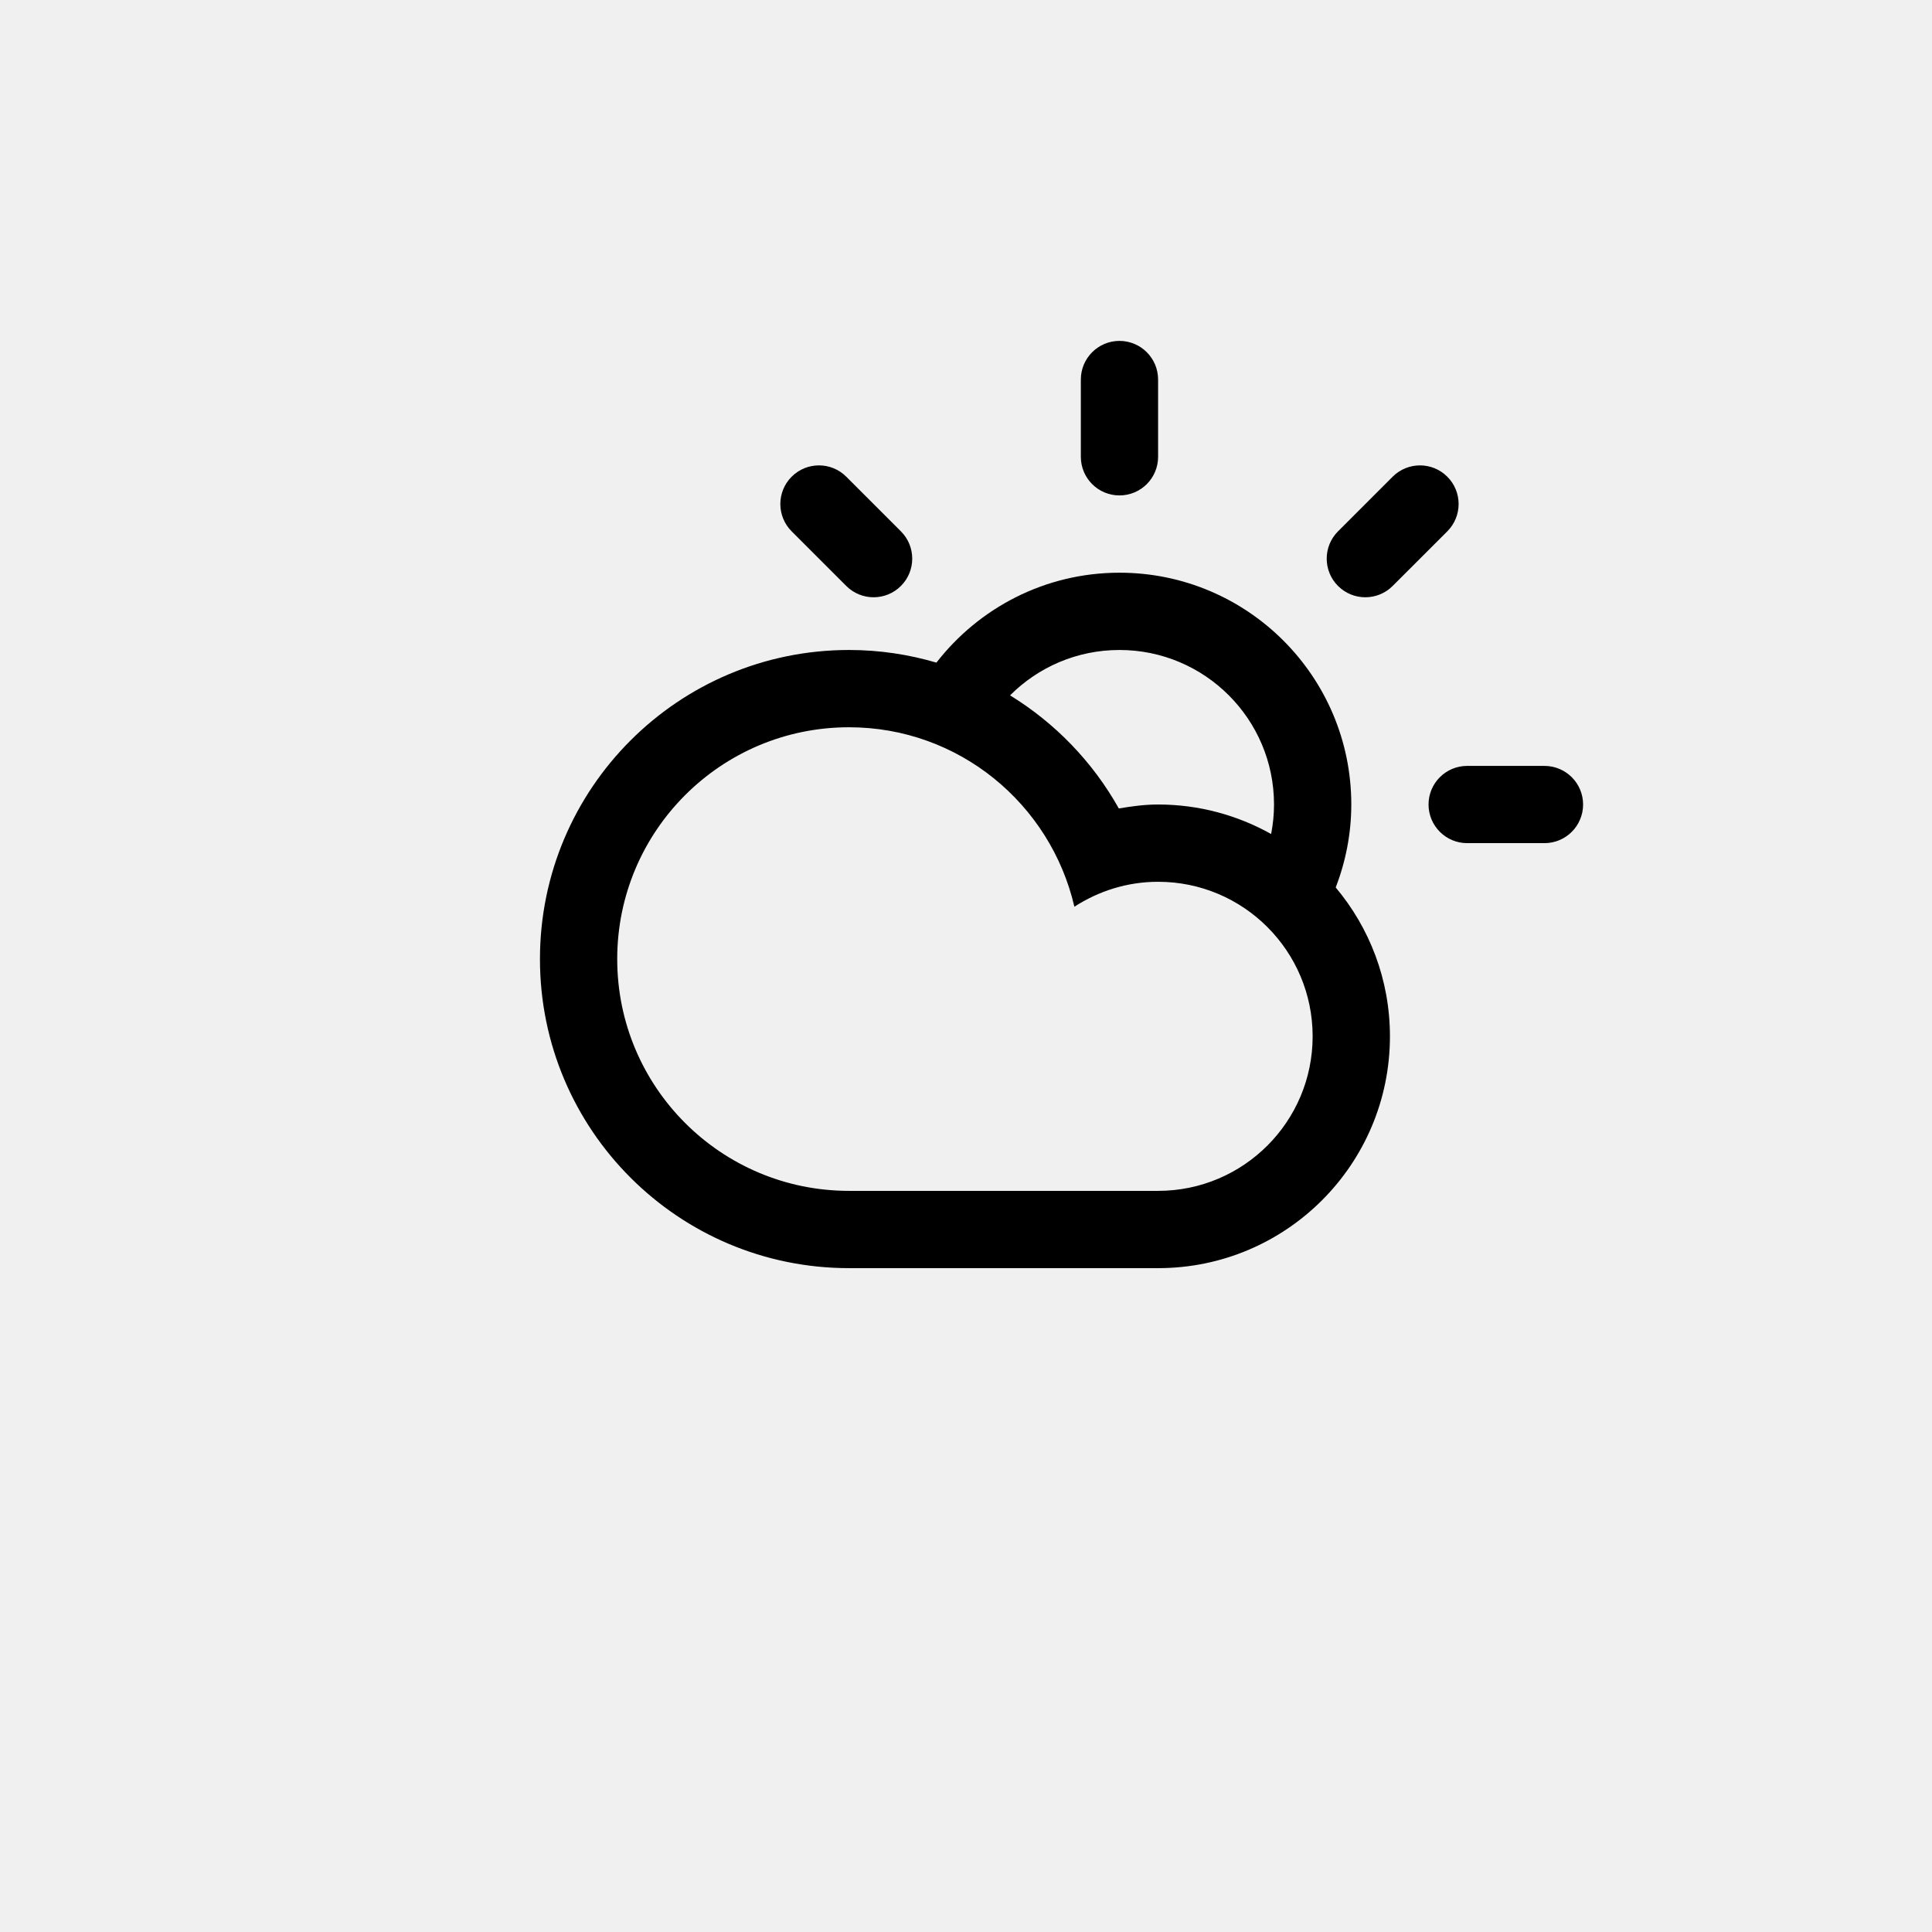
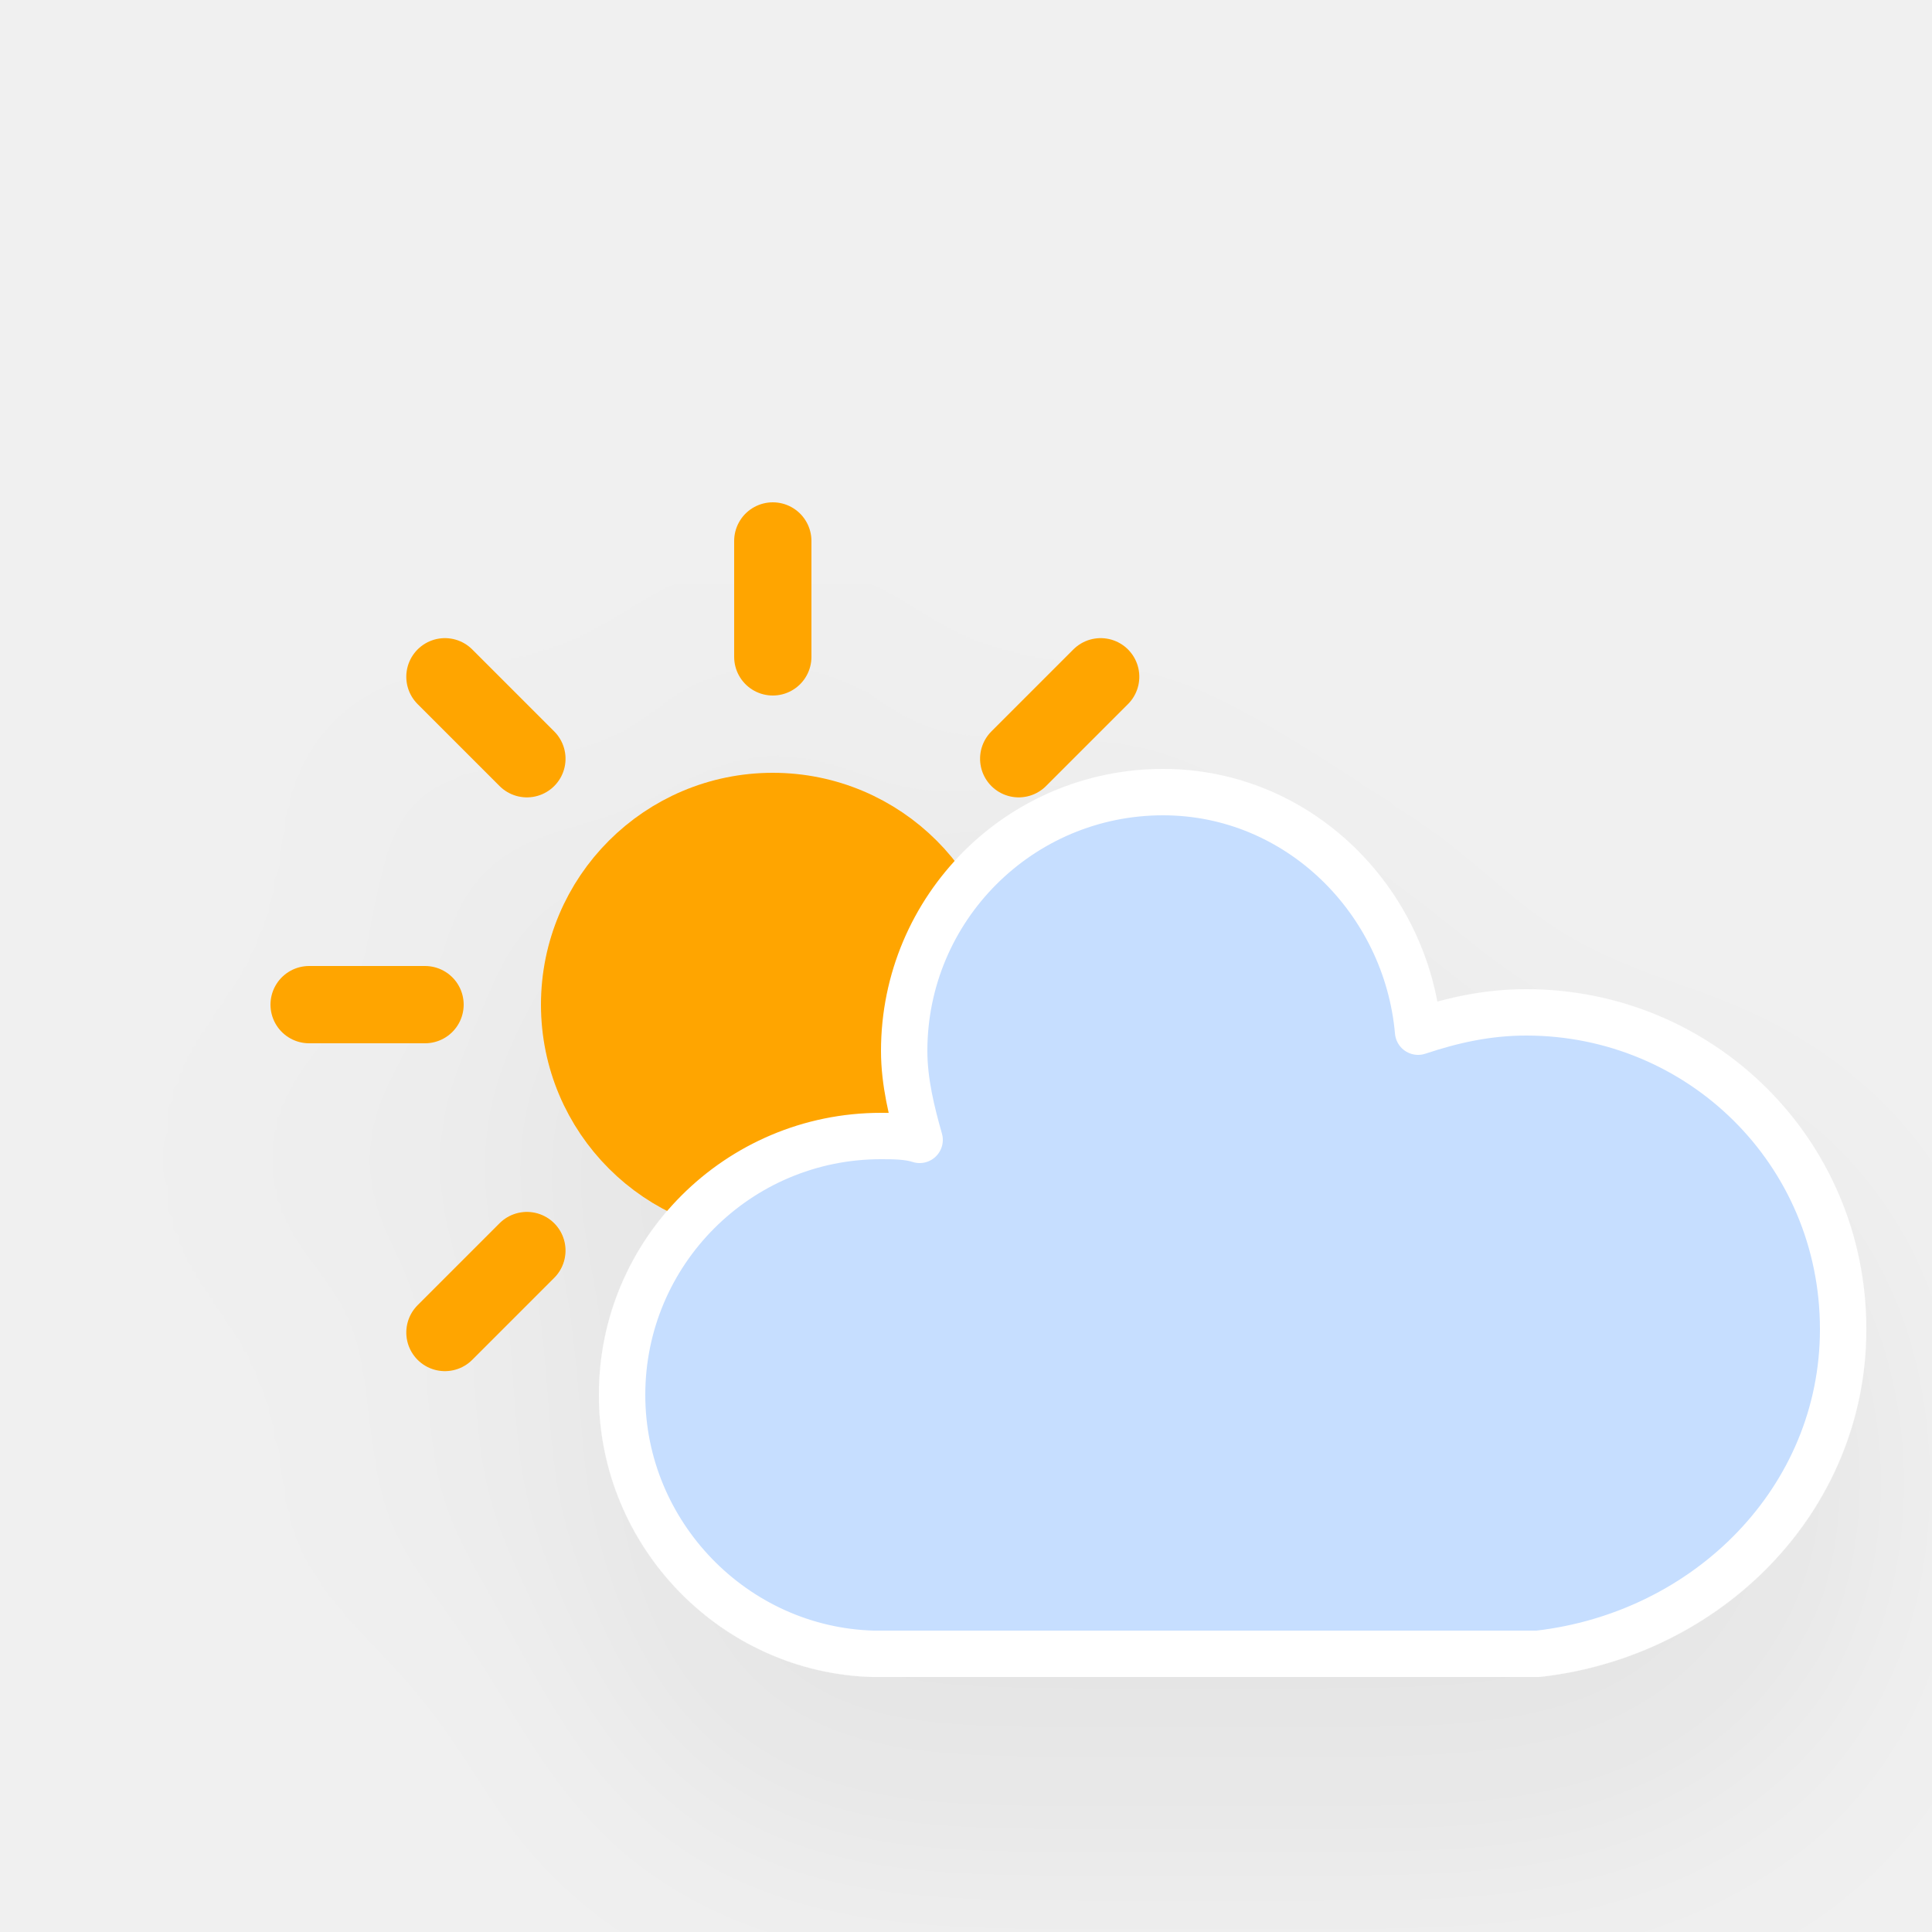
- <svg xmlns="http://www.w3.org/2000/svg" version="1.1" id="Layer_1" x="0px" y="0px" width="50px" height="50px" viewBox="0 0 100 100" enable-background="new 0 0 100 100" xml:space="preserve">
-   <path fill-rule="evenodd" clip-rule="evenodd" d="M79.941,43.641h-4c-1.104,0-2-0.895-2-2c0-1.104,0.896-1.998,2-1.998h4  c1.104,0,2,0.895,2,1.998C81.941,42.746,81.045,43.641,79.941,43.641z M72.084,30.329c-0.781,0.781-2.047,0.781-2.828,0  c-0.781-0.78-0.781-2.047,0-2.827l2.828-2.828c0.781-0.781,2.047-0.781,2.828,0c0.781,0.78,0.781,2.047,0,2.828L72.084,30.329z   M69.137,45.936L69.137,45.936c1.749,2.086,2.806,4.77,2.806,7.705c0,6.625-5.372,11.998-11.999,11.998c-2.775,0-12.801,0-15.998,0  c-8.835,0-15.998-7.162-15.998-15.998s7.163-15.998,15.998-15.998c1.572,0,3.09,0.232,4.523,0.654  c2.195-2.827,5.618-4.654,9.475-4.654c6.627,0,11.999,5.373,11.999,11.998C69.942,43.156,69.649,44.602,69.137,45.936z   M31.947,49.641c0,6.627,5.371,11.998,11.998,11.998c3.616,0,12.979,0,15.998,0c4.418,0,7.999-3.582,7.999-7.998  c0-4.418-3.581-8-7.999-8c-1.6,0-3.083,0.482-4.333,1.291c-1.231-5.316-5.974-9.289-11.665-9.289  C37.318,37.643,31.947,43.014,31.947,49.641z M57.943,33.643c-2.212,0-4.215,0.898-5.662,2.349c2.34,1.436,4.285,3.453,5.629,5.854  c0.664-0.113,1.337-0.205,2.033-0.205c2.125,0,4.119,0.559,5.85,1.527l0,0c0.096-0.494,0.15-1.004,0.15-1.527  C65.943,37.225,62.361,33.643,57.943,33.643z M57.943,25.643c-1.104,0-1.999-0.895-1.999-1.999v-3.999c0-1.105,0.896-2,1.999-2  c1.105,0,2,0.895,2,2v3.999C59.943,24.749,59.049,25.643,57.943,25.643z M43.803,30.329l-2.827-2.827  c-0.781-0.781-0.781-2.048,0-2.828c0.78-0.781,2.047-0.781,2.827,0l2.828,2.828c0.781,0.78,0.781,2.047,0,2.827  C45.851,31.11,44.584,31.11,43.803,30.329z" />
+ <svg xmlns="http://www.w3.org/2000/svg" version="1.1" width="50" height="50" viewbox="0 0 64 64">
+   <defs>
+     <filter id="blur" width="200%" height="200%">
+       <feGaussianBlur in="SourceAlpha" stdDeviation="3" />
+       <feOffset dx="0" dy="4" result="offsetblur" />
+       <feComponentTransfer>
+         <feFuncA type="linear" slope="0.05" />
+       </feComponentTransfer>
+       <feMerge>
+         <feMergeNode />
+         <feMergeNode in="SourceGraphic" />
+       </feMerge>
+     </filter>
+     <style type="text/css">
+ /*
+ ** CLOUDS
+ */
+ @keyframes am-weather-cloud-2 {
+   0% {
+     -webkit-transform: translate(0px,0px);
+        -moz-transform: translate(0px,0px);
+         -ms-transform: translate(0px,0px);
+             transform: translate(0px,0px);
+   }
+ 
+   50% {
+     -webkit-transform: translate(2px,0px);
+        -moz-transform: translate(2px,0px);
+         -ms-transform: translate(2px,0px);
+             transform: translate(2px,0px);
+   }
+ 
+   100% {
+     -webkit-transform: translate(0px,0px);
+        -moz-transform: translate(0px,0px);
+         -ms-transform: translate(0px,0px);
+             transform: translate(0px,0px);
+   }
+ }
+ 
+ .am-weather-cloud-2 {
+   -webkit-animation-name: am-weather-cloud-2;
+      -moz-animation-name: am-weather-cloud-2;
+           animation-name: am-weather-cloud-2;
+   -webkit-animation-duration: 3s;
+      -moz-animation-duration: 3s;
+           animation-duration: 3s;
+   -webkit-animation-timing-function: linear;
+      -moz-animation-timing-function: linear;
+           animation-timing-function: linear;
+   -webkit-animation-iteration-count: infinite;
+      -moz-animation-iteration-count: infinite;
+           animation-iteration-count: infinite;
+ }
+ 
+ /*
+ ** SUN
+ */
+ @keyframes am-weather-sun {
+   0% {
+     -webkit-transform: rotate(0deg);
+        -moz-transform: rotate(0deg);
+         -ms-transform: rotate(0deg);
+             transform: rotate(0deg);
+   }
+ 
+   100% {
+     -webkit-transform: rotate(360deg);
+        -moz-transform: rotate(360deg);
+         -ms-transform: rotate(360deg);
+             transform: rotate(360deg);
+   }
+ }
+ 
+ .am-weather-sun {
+   -webkit-animation-name: am-weather-sun;
+      -moz-animation-name: am-weather-sun;
+       -ms-animation-name: am-weather-sun;
+           animation-name: am-weather-sun;
+   -webkit-animation-duration: 9s;
+      -moz-animation-duration: 9s;
+       -ms-animation-duration: 9s;
+           animation-duration: 9s;
+   -webkit-animation-timing-function: linear;
+      -moz-animation-timing-function: linear;
+       -ms-animation-timing-function: linear;
+           animation-timing-function: linear;
+   -webkit-animation-iteration-count: infinite;
+      -moz-animation-iteration-count: infinite;
+       -ms-animation-iteration-count: infinite;
+           animation-iteration-count: infinite;
+ }
+ 
+ @keyframes am-weather-sun-shiny {
+   0% {
+     stroke-dasharray: 3px 10px;
+     stroke-dashoffset: 0px;
+   }
+ 
+   50% {
+     stroke-dasharray: 0.1px 10px;
+     stroke-dashoffset: -1px;
+   }
+ 
+   100% {
+     stroke-dasharray: 3px 10px;
+     stroke-dashoffset: 0px;
+   }
+ }
+ 
+ .am-weather-sun-shiny line {
+   -webkit-animation-name: am-weather-sun-shiny;
+      -moz-animation-name: am-weather-sun-shiny;
+       -ms-animation-name: am-weather-sun-shiny;
+           animation-name: am-weather-sun-shiny;
+   -webkit-animation-duration: 2s;
+      -moz-animation-duration: 2s;
+       -ms-animation-duration: 2s;
+           animation-duration: 2s;
+   -webkit-animation-timing-function: linear;
+      -moz-animation-timing-function: linear;
+       -ms-animation-timing-function: linear;
+           animation-timing-function: linear;
+   -webkit-animation-iteration-count: infinite;
+      -moz-animation-iteration-count: infinite;
+       -ms-animation-iteration-count: infinite;
+           animation-iteration-count: infinite;
+ }
+         </style>
+   </defs>
+   <g filter="url(#blur)" id="cloudy-day-1">
+     <g transform="translate(20,10)">
+       <g transform="translate(0,16)">
+         <g class="am-weather-sun">
+           <g>
+             <line fill="none" stroke="orange" stroke-linecap="round" stroke-width="2" transform="translate(0,9)" x1="0" x2="0" y1="0" y2="3" />
+           </g>
+           <g transform="rotate(45)">
+             <line fill="none" stroke="orange" stroke-linecap="round" stroke-width="2" transform="translate(0,9)" x1="0" x2="0" y1="0" y2="3" />
+           </g>
+           <g transform="rotate(90)">
+             <line fill="none" stroke="orange" stroke-linecap="round" stroke-width="2" transform="translate(0,9)" x1="0" x2="0" y1="0" y2="3" />
+           </g>
+           <g transform="rotate(135)">
+             <line fill="none" stroke="orange" stroke-linecap="round" stroke-width="2" transform="translate(0,9)" x1="0" x2="0" y1="0" y2="3" />
+           </g>
+           <g transform="rotate(180)">
+             <line fill="none" stroke="orange" stroke-linecap="round" stroke-width="2" transform="translate(0,9)" x1="0" x2="0" y1="0" y2="3" />
+           </g>
+           <g transform="rotate(225)">
+             <line fill="none" stroke="orange" stroke-linecap="round" stroke-width="2" transform="translate(0,9)" x1="0" x2="0" y1="0" y2="3" />
+           </g>
+           <g transform="rotate(270)">
+             <line fill="none" stroke="orange" stroke-linecap="round" stroke-width="2" transform="translate(0,9)" x1="0" x2="0" y1="0" y2="3" />
+           </g>
+           <g transform="rotate(315)">
+             <line fill="none" stroke="orange" stroke-linecap="round" stroke-width="2" transform="translate(0,9)" x1="0" x2="0" y1="0" y2="3" />
+           </g>
+         </g>
+         <circle cx="0" cy="0" fill="orange" r="5" stroke="orange" stroke-width="2" />
+       </g>
+       <g class="am-weather-cloud-2">
+         <path d="M47.7,35.4c0-4.6-3.7-8.2-8.2-8.2c-1,0-1.9,0.2-2.8,0.5c-0.3-3.4-3.1-6.2-6.6-6.2c-3.7,0-6.7,3-6.7,6.7c0,0.8,0.2,1.6,0.4,2.3    c-0.3-0.1-0.7-0.1-1-0.1c-3.7,0-6.7,3-6.7,6.7c0,3.6,2.9,6.6,6.5,6.7l17.2,0C44.2,43.3,47.7,39.8,47.7,35.4z" fill="#C6DEFF" stroke="white" stroke-linejoin="round" stroke-width="1.2" transform="translate(-20,-11)" />
+       </g>
+     </g>
+   </g>
</svg>
